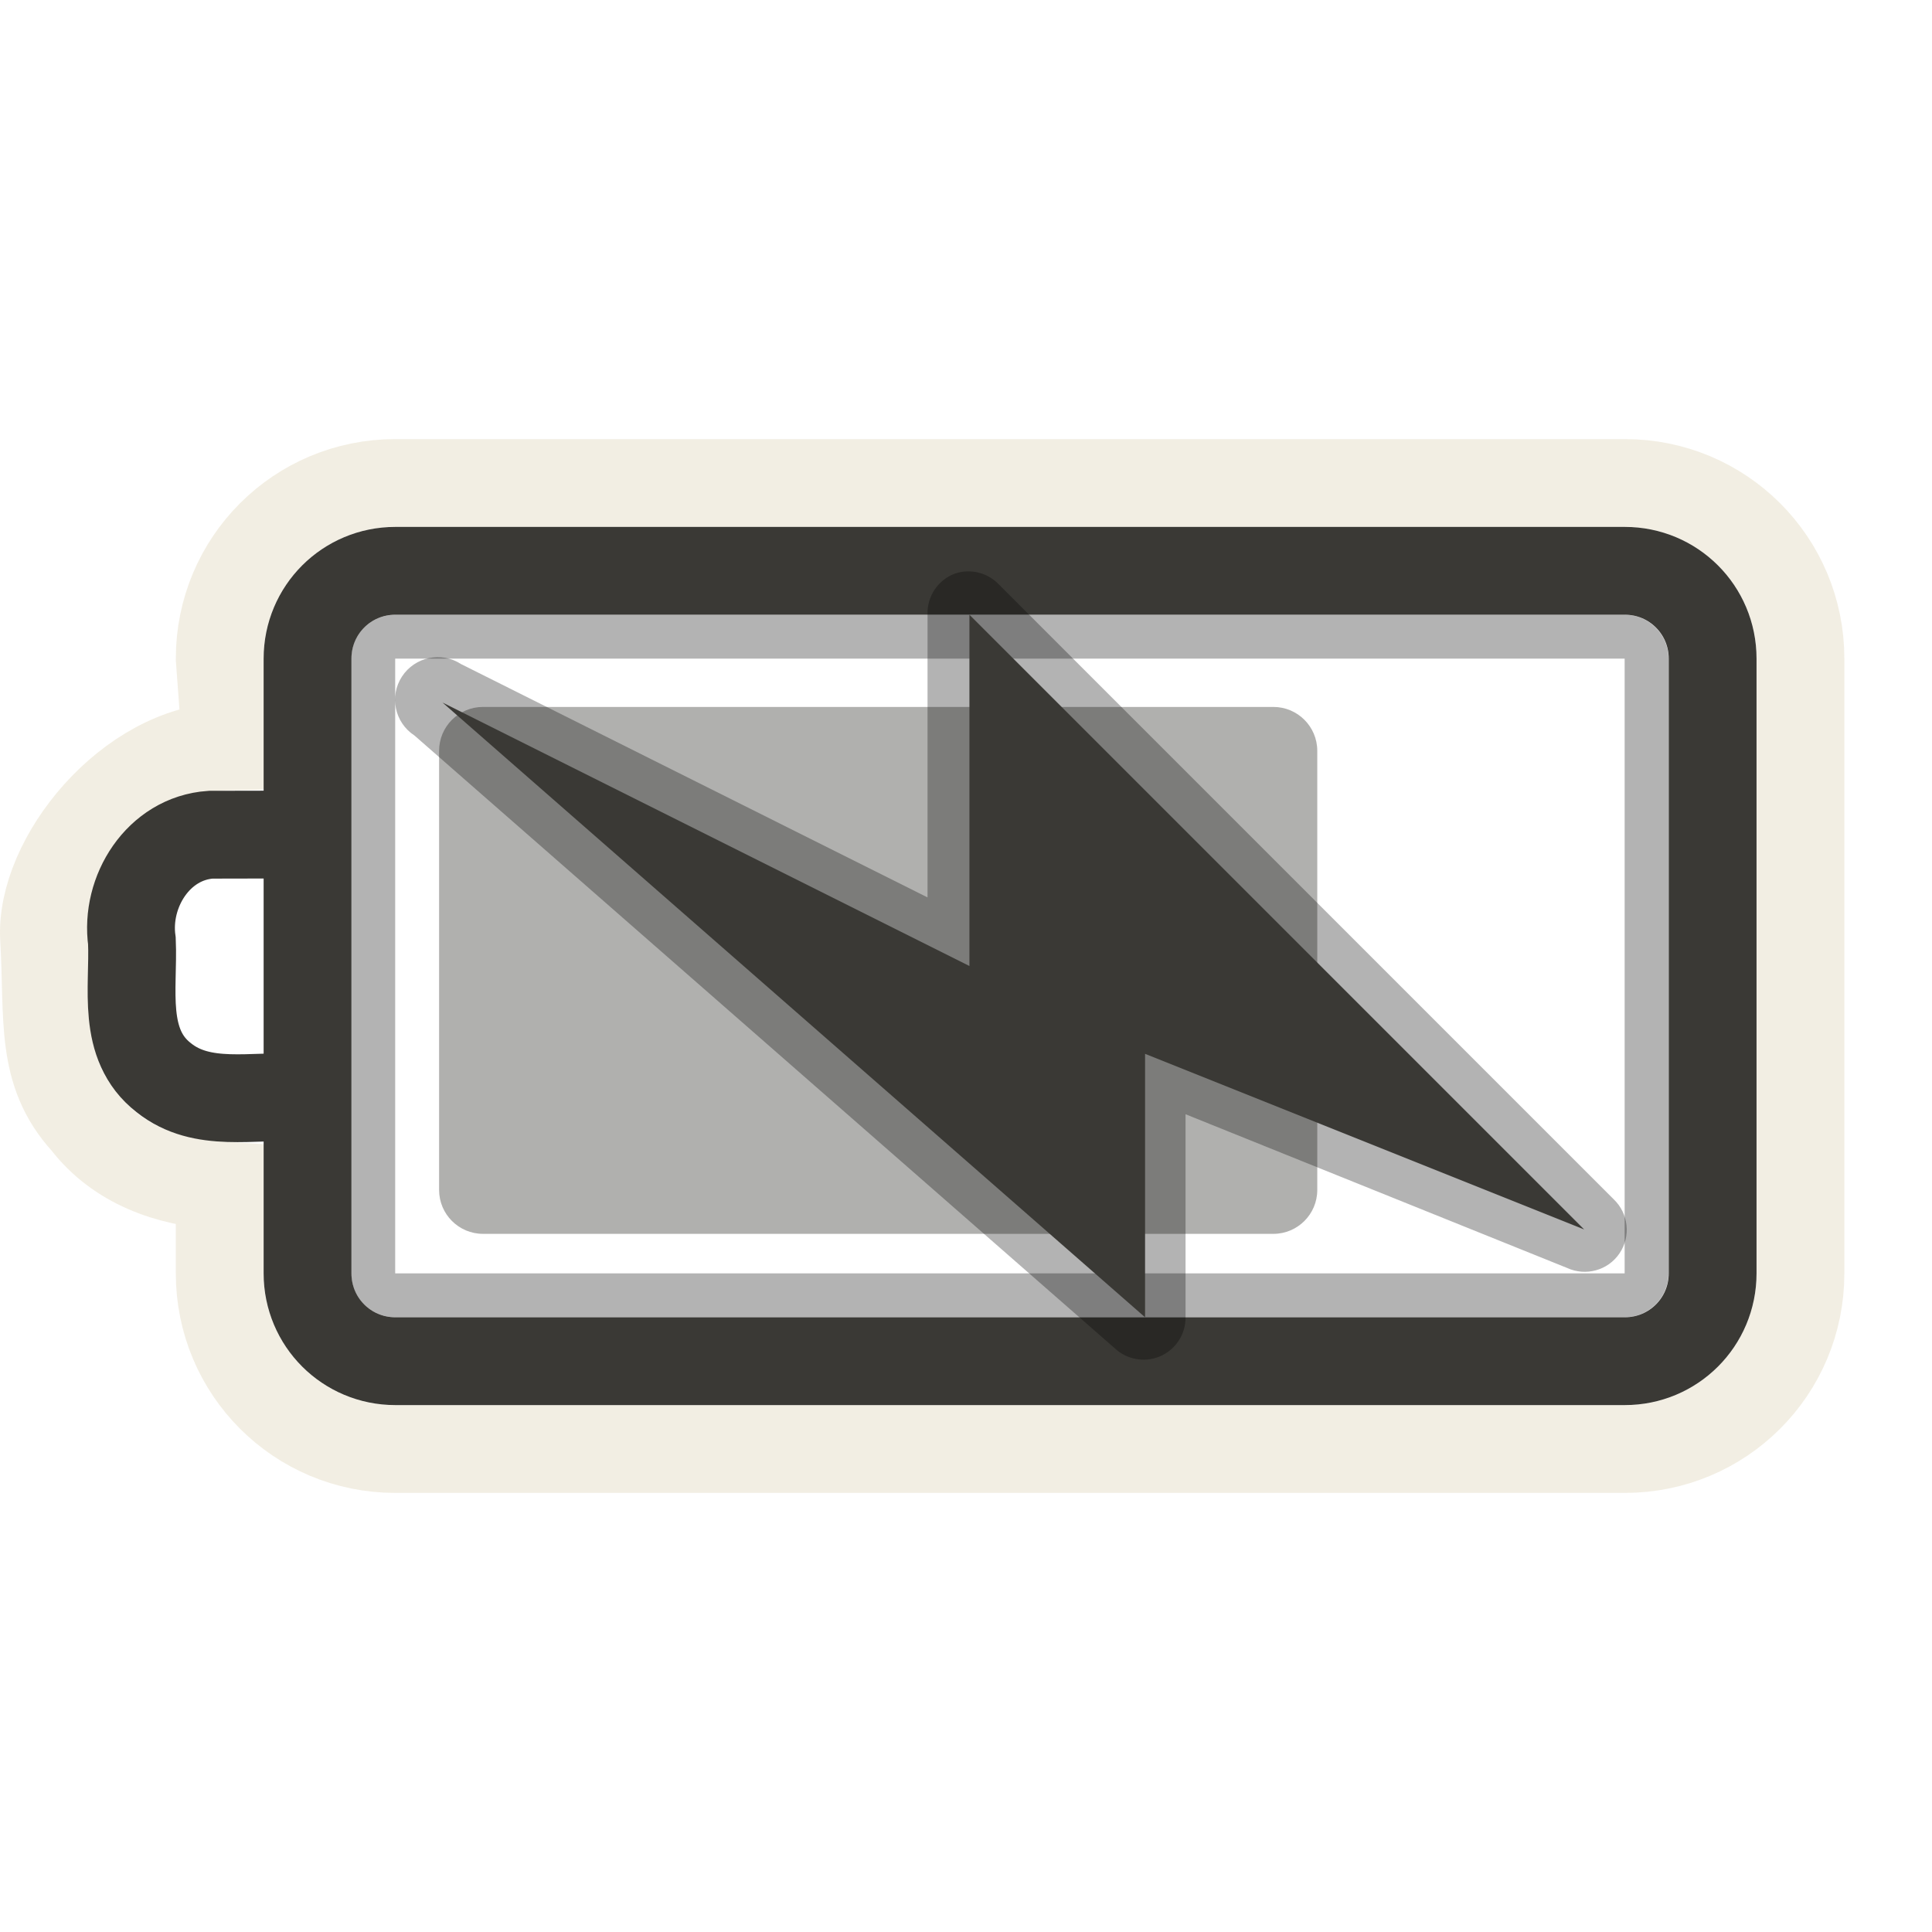
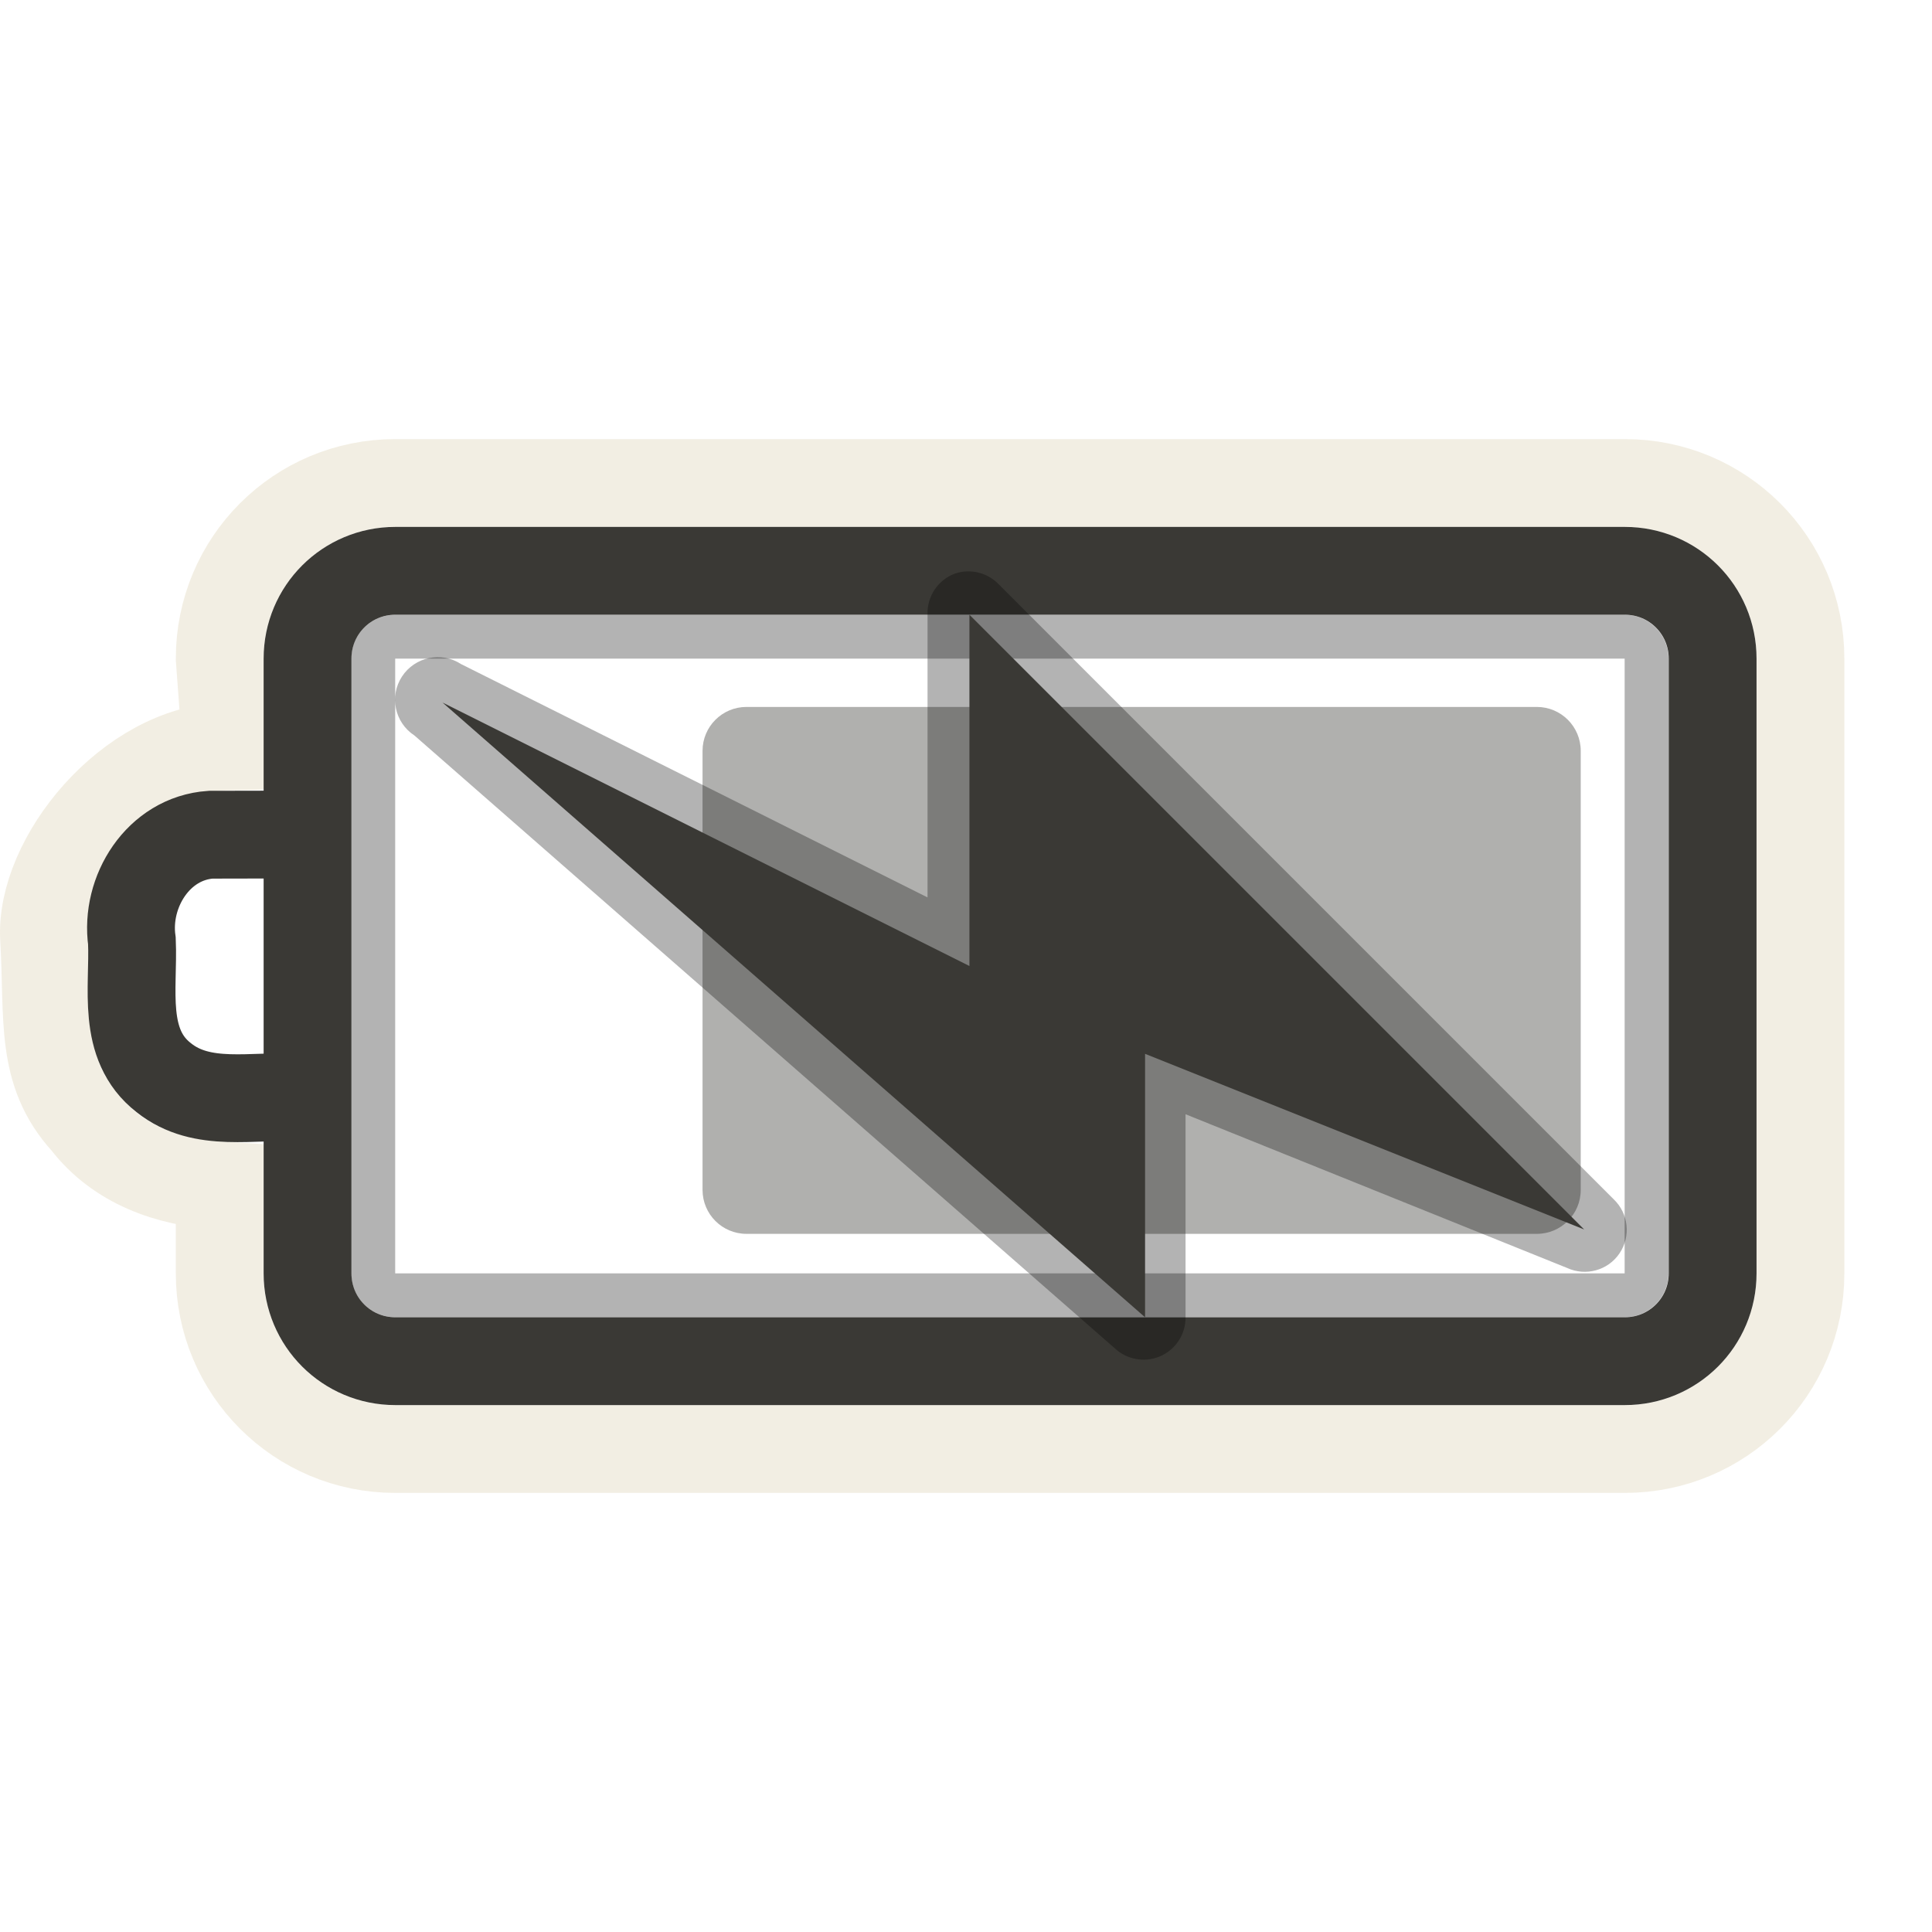
<svg xmlns="http://www.w3.org/2000/svg" version="1.0" width="22" height="22" id="svg3240">
  <defs id="defs3242">
    </defs>
  <rect style="opacity:0.3;fill:none;fill-opacity:1;fill-rule:nonzero;stroke:#000000;stroke-width:0.5;stroke-linecap:round;stroke-linejoin:miter;marker:none;marker-start:none;marker-mid:none;marker-end:none;stroke-miterlimit:4;stroke-dasharray:none;stroke-dashoffset:0;stroke-opacity:1;visibility:visible;display:inline;overflow:visible;enable-background:accumulate" id="rect3236" y="7.25" x="4.25" ry="0.25" rx="0.25" height="7.5" width="14.5" />
  <path style="opacity:0.6;fill:none;fill-opacity:1;fill-rule:nonzero;stroke:#eae3d0;stroke-width:1;stroke-linecap:round;stroke-linejoin:miter;marker:none;marker-start:none;marker-mid:none;marker-end:none;stroke-miterlimit:4;stroke-dasharray:none;stroke-dashoffset:0;stroke-opacity:1;visibility:visible;display:inline;overflow:visible;enable-background:accumulate" id="rect3225" d="M 18.502,5.5 C 19.61,5.5 20.502,6.392 20.502,7.5 L 20.502,14.5 C 20.502,15.608 19.61,16.5 18.502,16.5 L 4.502,16.5 C 3.394,16.5 2.502,15.608 2.502,14.5 L 2.502,13.5 C 1.915,13.465 1.342,13.263 0.971,12.781 C 0.446,12.206 0.556,11.592 0.502,10.688 C 0.448,9.783 1.471,8.524 2.576,8.5 L 2.502,7.5 C 2.502,6.392 3.394,5.5 4.502,5.5 L 18.502,5.5 z" />
-   <rect style="opacity:0.4;fill:#3a3935;fill-opacity:1;fill-rule:evenodd;stroke:none;stroke-width:1.7;stroke-linecap:round;stroke-linejoin:miter;marker:none;marker-start:none;marker-mid:none;marker-end:none;stroke-miterlimit:4;stroke-dasharray:none;stroke-dashoffset:0;stroke-opacity:1;visibility:visible;display:inline;overflow:visible;enable-background:accumulate" id="rect3728" transform="matrix(0,1,-1,0,0,0)" y="-15" x="8.05" ry="0.5" rx="0.5" height="10" width="6" />
+   <rect style="opacity:0.4;fill:#3a3935;fill-opacity:1;fill-rule:evenodd;stroke:none;stroke-width:1.7;stroke-linecap:round;stroke-linejoin:miter;marker:none;marker-start:none;marker-mid:none;marker-end:none;stroke-miterlimit:4;stroke-dasharray:none;stroke-dashoffset:0;stroke-opacity:1;visibility:visible;display:inline;overflow:visible;enable-background:accumulate" id="rect3728" transform="matrix(0,1,-1,0,0,0)" y="-18" x="8.05" ry="0.5" rx="0.5" height="10" width="6" />
  <path style="fill:none;fill-opacity:1;fill-rule:nonzero;stroke:#3a3935;stroke-width:1;stroke-linecap:round;stroke-linejoin:miter;marker:none;marker-start:none;marker-mid:none;marker-end:none;stroke-miterlimit:4;stroke-dashoffset:0;stroke-opacity:1;visibility:visible;display:inline;overflow:visible;enable-background:accumulate" id="rect2442" d="M 18.502,6.5 L 4.502,6.5 C 3.948,6.5 3.502,6.946 3.502,7.5 L 3.502,14.5 C 3.502,15.054 3.948,15.5 4.502,15.5 L 18.502,15.5 C 19.056,15.5 19.502,15.054 19.502,14.5 L 19.502,7.5 C 19.502,6.946 19.056,6.5 18.502,6.5 z M 3.384,9.503 C 3.056,9.503 2.728,9.504 2.399,9.505 C 1.802,9.546 1.423,10.155 1.502,10.717 C 1.525,11.25 1.378,11.894 1.865,12.272 C 2.304,12.623 2.886,12.464 3.402,12.5" />
  <path style="opacity:0.3;fill:#000000;fill-opacity:1;fill-rule:evenodd;stroke:none" id="path3160" d="M 10.875,6.531 C 10.68,6.603 10.554,6.793 10.562,7 L 10.562,10.219 L 5.25,7.562 C 5.026,7.416 4.725,7.479 4.578,7.703 C 4.431,7.927 4.494,8.228 4.719,8.375 L 12.719,15.375 C 12.863,15.492 13.061,15.516 13.229,15.436 C 13.396,15.355 13.502,15.186 13.5,15 L 13.5,12.688 L 17.844,14.438 C 18.056,14.536 18.31,14.467 18.441,14.273 C 18.573,14.079 18.545,13.818 18.375,13.656 L 11.375,6.656 C 11.247,6.521 11.052,6.472 10.875,6.531 z" />
  <path style="fill:#3a3935;fill-opacity:1;fill-rule:evenodd;stroke:none" id="path3172" d="M 18.039,14 L 11.039,7 L 11.039,11 L 5.039,8 L 13.039,15 L 13.039,12 L 18.039,14 z" />
</svg>
